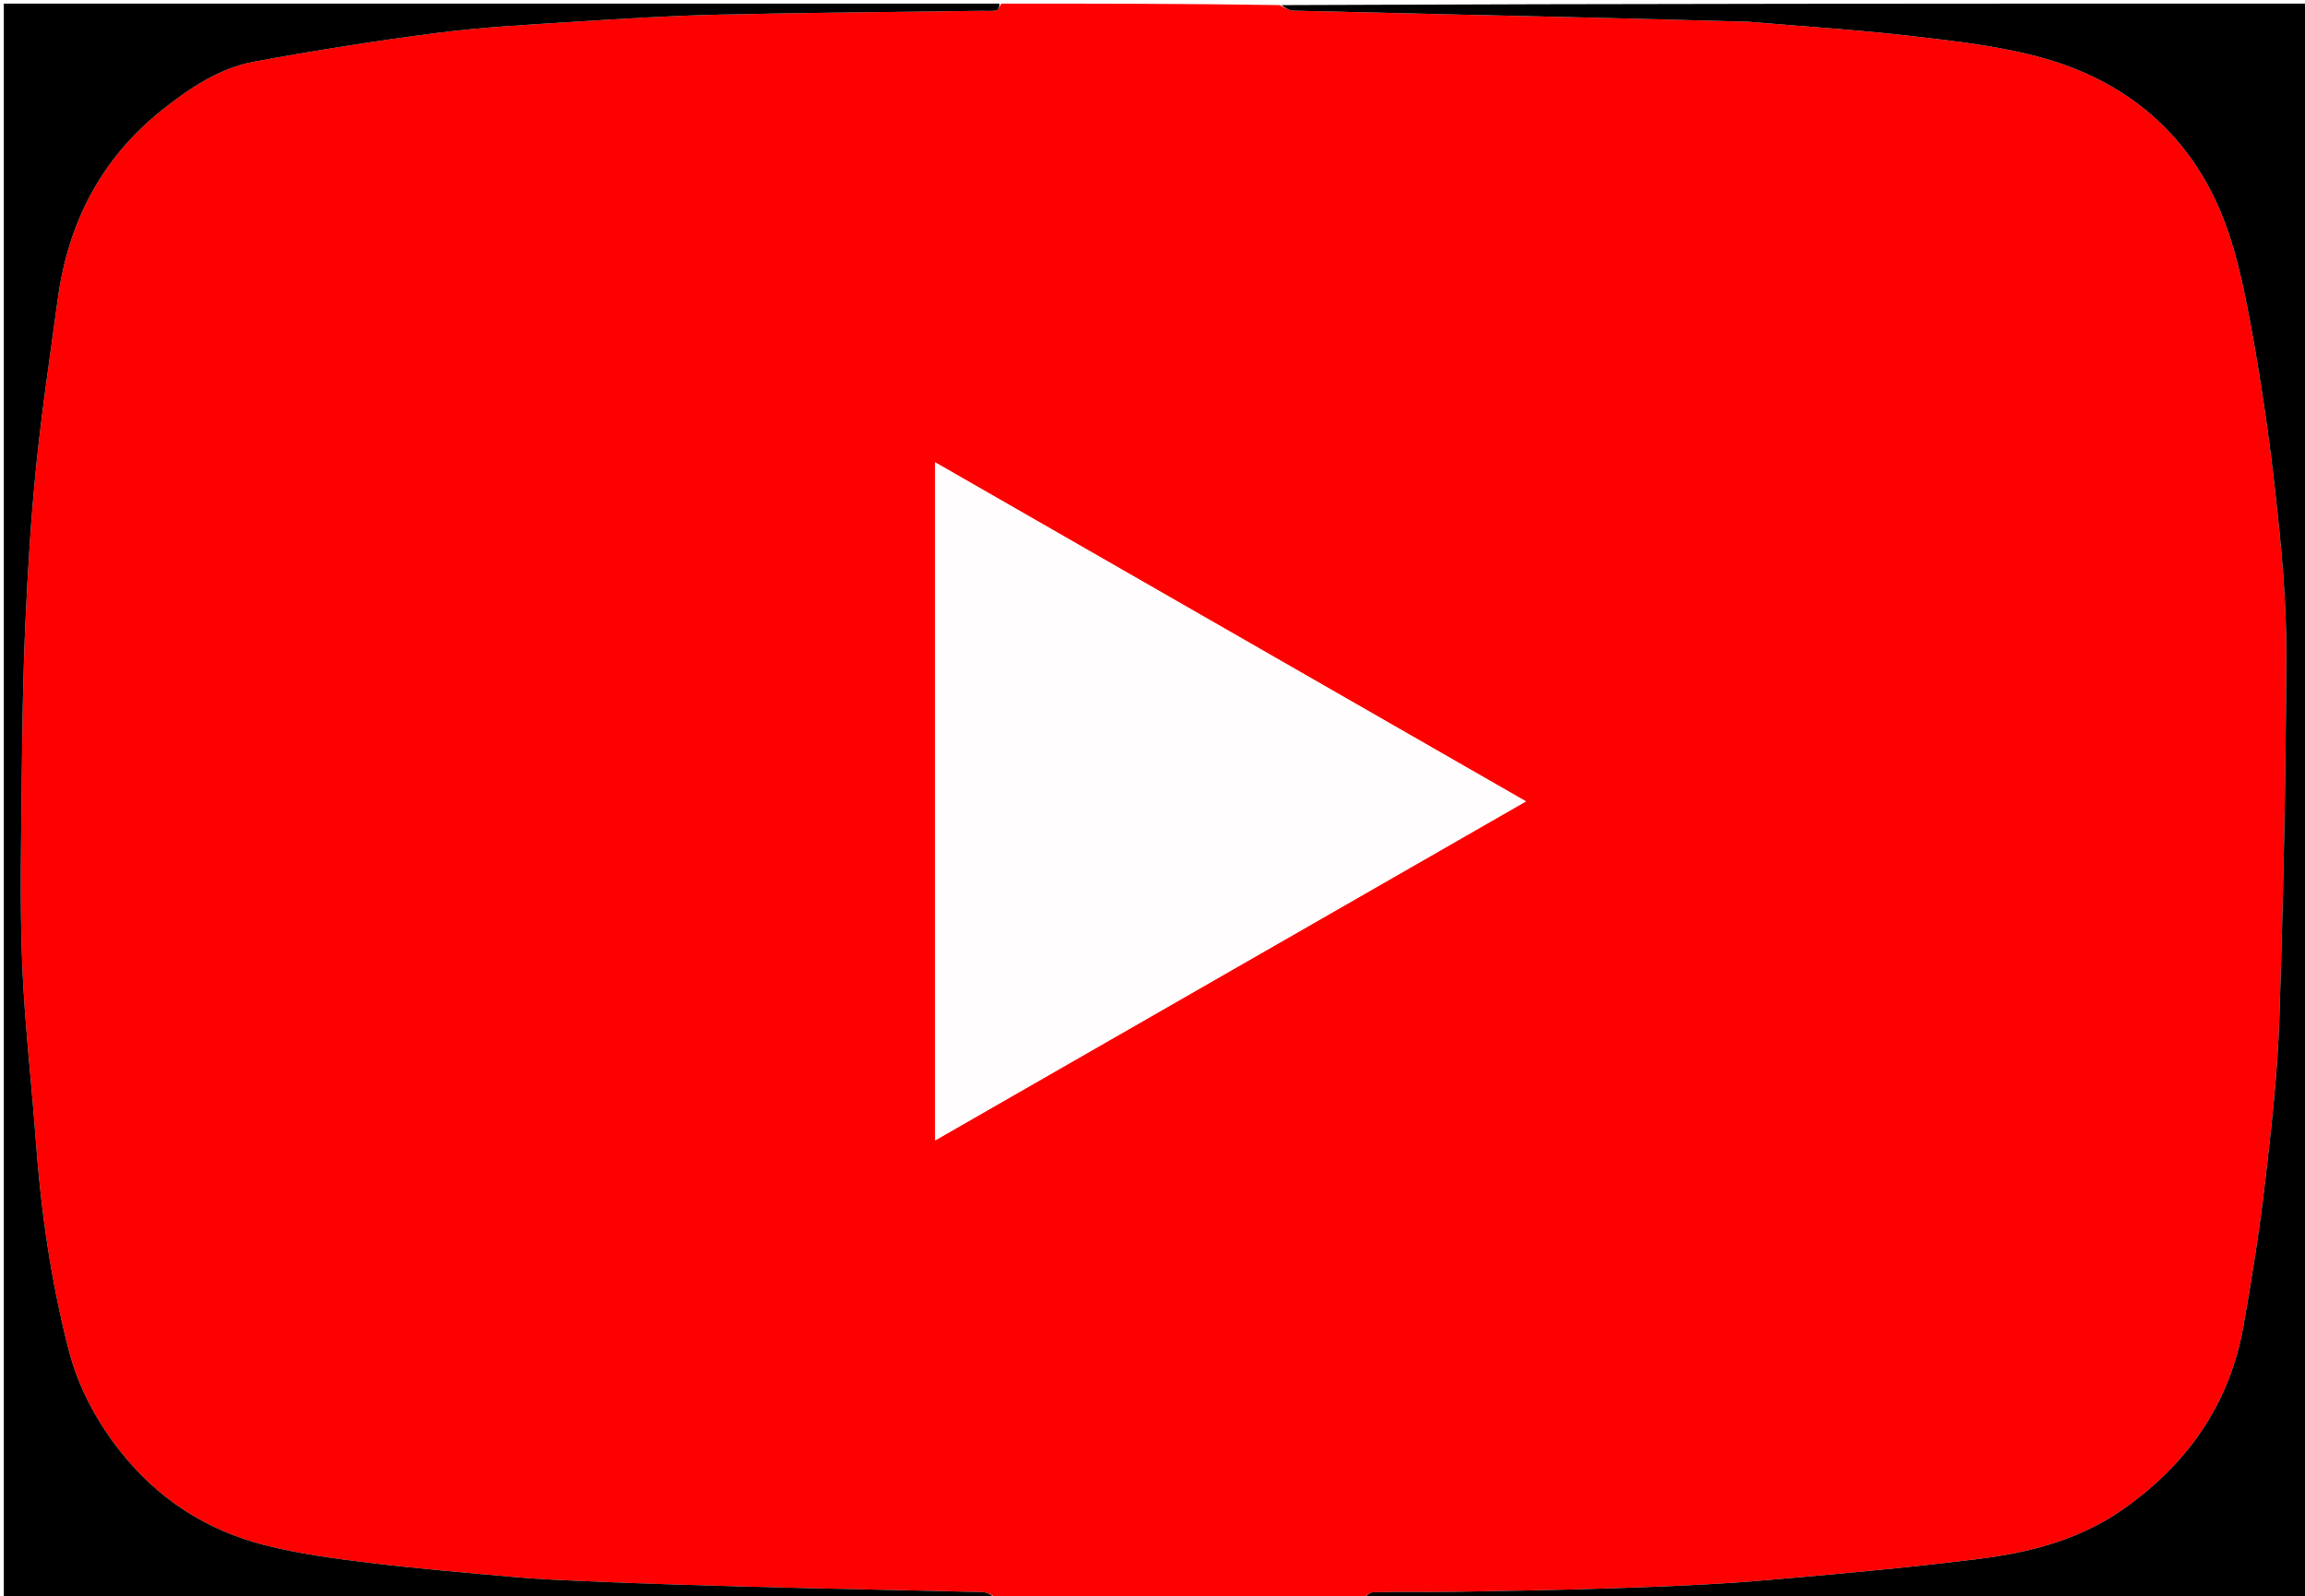
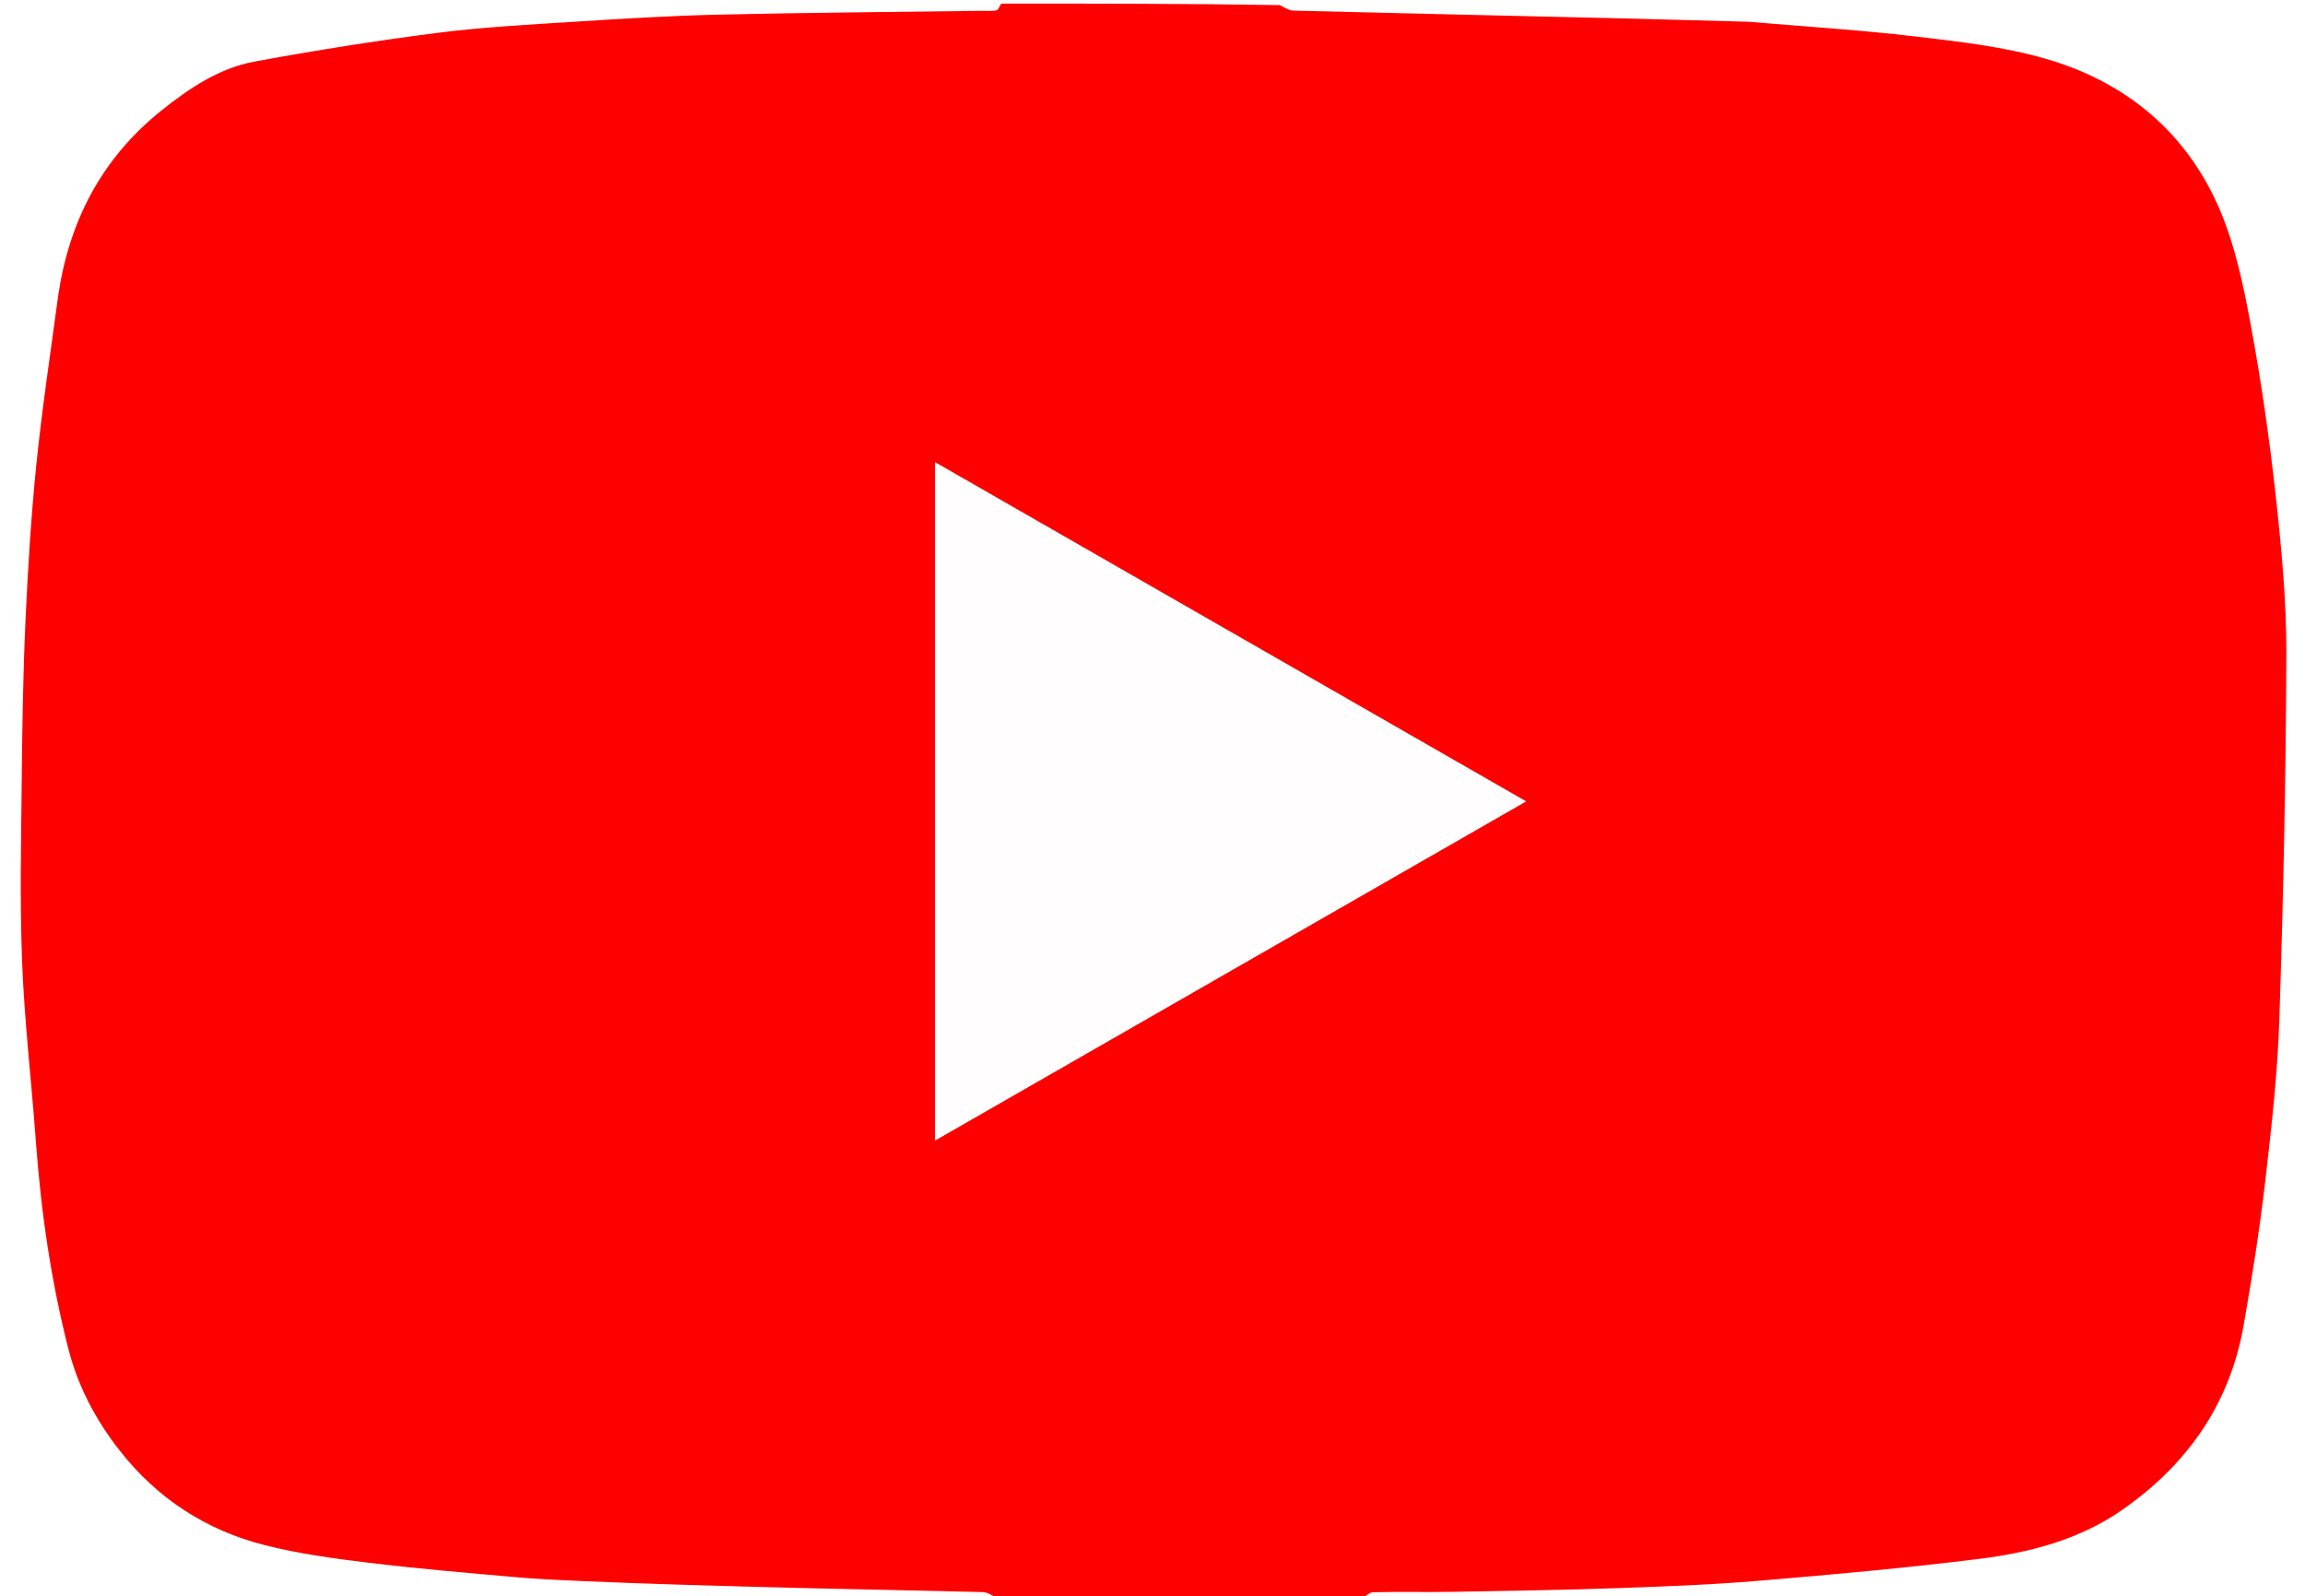
<svg xmlns="http://www.w3.org/2000/svg" version="1.1" id="Layer_1" x="0px" y="0px" width="100%" viewBox="0 0 640 443" enable-background="new 0 0 640 443" xml:space="preserve">
  <path fill="#FF0000" opacity="1" stroke="none" d=" M278,1   C303.688,1 329.375,1 355.356,1.418   C356.83,2.223 358.004,2.923 359.194,2.953   C388.223,3.679 417.255,4.32 446.285,5.006   C458.885,5.304 471.484,5.668 484.083,6.002   C484.582,6.015 485.084,6.004 485.581,6.047   C500.983,7.361 516.427,8.31 531.771,10.118   C543.902,11.547 556.226,12.93 567.903,16.286   C590.225,22.702 607.138,36.711 616.341,58.235   C620.634,68.274 622.914,79.335 624.921,90.153   C627.842,105.89 630.124,121.779 631.87,137.691   C633.469,152.26 634.868,166.949 634.82,181.58   C634.71,215.444 633.982,249.316 632.868,283.165   C632.371,298.257 630.659,313.335 628.911,328.351   C627.363,341.649 625.266,354.899 622.937,368.087   C619.09,389.879 607.307,406.622 589.303,419.185   C577.325,427.542 563.556,431.079 549.45,432.837   C529.087,435.373 508.628,437.207 488.174,438.919   C475.175,440.007 462.119,440.504 449.078,440.953   C433.819,441.479 418.549,441.716 403.283,441.978   C395.953,442.104 388.617,441.917 381.29,442.09   C380.179,442.117 379.096,443.334 378,444   C344.312,444 310.625,444 276.644,443.582   C275.17,442.777 273.997,442.079 272.807,442.048   C257.047,441.644 241.285,441.362 225.525,440.991   C213.261,440.703 200.999,440.366 188.737,439.989   C179.638,439.709 170.54,439.376 161.446,438.978   C155.344,438.711 149.235,438.447 143.154,437.905   C129.581,436.695 115.994,435.561 102.471,433.916   C92.771,432.737 83.003,431.426 73.556,429.029   C57.247,424.89 43.657,416.085 33.192,402.703   C26.578,394.247 21.653,384.963 18.987,374.531   C14.157,355.628 11.384,336.408 9.963,316.963   C8.753,300.391 6.798,283.856 6.148,267.266   C5.482,250.27 5.871,233.227 6.039,216.206   C6.183,201.61 6.407,187.004 7.073,172.425   C7.734,157.947 8.624,143.458 10.088,129.043   C11.641,113.75 13.952,98.534 15.994,83.292   C18.847,62.009 27.973,44.124 44.929,30.596   C52.635,24.448 60.899,18.902 70.688,17.095   C87.536,13.986 104.483,11.3 121.476,9.125   C134.029,7.518 146.713,6.856 159.355,6.048   C172.707,5.196 186.073,4.373 199.445,4.066   C223.863,3.505 248.291,3.334 272.715,3   C274.047,2.982 275.423,3.152 276.691,2.858   C277.241,2.73 277.57,1.648 278,1  M324.79,165.774   C303.246,153.405 281.703,141.036 259.663,128.381   C259.663,191.469 259.663,253.64 259.663,316.618   C314.549,285.125 368.85,253.968 423.68,222.507   C390.586,203.506 358.015,184.806 324.79,165.774  z" />
-   <path fill="#000000" opacity="1" stroke="none" d=" M378.469,444   C379.096,443.334 380.179,442.117 381.29,442.09   C388.617,441.917 395.953,442.104 403.283,441.978   C418.549,441.716 433.819,441.479 449.078,440.953   C462.119,440.504 475.175,440.007 488.174,438.919   C508.628,437.207 529.087,435.373 549.45,432.837   C563.556,431.079 577.325,427.542 589.303,419.185   C607.307,406.622 619.09,389.879 622.937,368.087   C625.266,354.899 627.363,341.649 628.911,328.351   C630.659,313.335 632.371,298.257 632.868,283.165   C633.982,249.316 634.71,215.444 634.82,181.58   C634.868,166.949 633.469,152.26 631.87,137.691   C630.124,121.779 627.842,105.89 624.921,90.153   C622.914,79.335 620.634,68.274 616.341,58.235   C607.138,36.711 590.225,22.702 567.903,16.286   C556.226,12.93 543.902,11.547 531.771,10.118   C516.427,8.31 500.983,7.361 485.581,6.047   C485.084,6.004 484.582,6.015 484.083,6.002   C471.484,5.668 458.885,5.304 446.285,5.006   C417.255,4.32 388.223,3.679 359.194,2.953   C358.004,2.923 356.83,2.223 355.824,1.418   C450.958,1 545.916,1 640.937,1   C640.937,148.559 640.937,296.119 640.937,444   C553.646,444 466.292,444 378.469,444  z" />
-   <path fill="#000000" opacity="1" stroke="none" d=" M277.531,1   C277.57,1.648 277.241,2.73 276.691,2.858   C275.423,3.152 274.047,2.982 272.715,3   C248.291,3.334 223.863,3.505 199.445,4.066   C186.073,4.373 172.707,5.196 159.355,6.048   C146.713,6.856 134.029,7.518 121.476,9.125   C104.483,11.3 87.536,13.986 70.688,17.095   C60.899,18.902 52.635,24.448 44.929,30.596   C27.973,44.124 18.847,62.009 15.994,83.292   C13.952,98.534 11.641,113.75 10.088,129.043   C8.624,143.458 7.734,157.947 7.073,172.425   C6.407,187.004 6.183,201.61 6.039,216.206   C5.871,233.227 5.482,250.27 6.148,267.266   C6.798,283.856 8.753,300.391 9.963,316.963   C11.384,336.408 14.157,355.628 18.987,374.531   C21.653,384.963 26.578,394.247 33.192,402.703   C43.657,416.085 57.247,424.89 73.556,429.029   C83.003,431.426 92.771,432.737 102.471,433.916   C115.994,435.561 129.581,436.695 143.154,437.905   C149.235,438.447 155.344,438.711 161.446,438.978   C170.54,439.376 179.638,439.709 188.737,439.989   C200.999,440.366 213.261,440.703 225.525,440.991   C241.285,441.362 257.047,441.644 272.807,442.048   C273.997,442.079 275.17,442.777 276.176,443.582   C184.374,444 92.747,444 1.06,444   C1.06,296.439 1.06,148.877 1.06,1   C93.021,1 185.042,1 277.531,1  z" />
+   <path fill="none" opacity="1" stroke="none" d=" M378.469,444   C379.096,443.334 380.179,442.117 381.29,442.09   C388.617,441.917 395.953,442.104 403.283,441.978   C418.549,441.716 433.819,441.479 449.078,440.953   C462.119,440.504 475.175,440.007 488.174,438.919   C508.628,437.207 529.087,435.373 549.45,432.837   C563.556,431.079 577.325,427.542 589.303,419.185   C607.307,406.622 619.09,389.879 622.937,368.087   C625.266,354.899 627.363,341.649 628.911,328.351   C630.659,313.335 632.371,298.257 632.868,283.165   C633.982,249.316 634.71,215.444 634.82,181.58   C634.868,166.949 633.469,152.26 631.87,137.691   C630.124,121.779 627.842,105.89 624.921,90.153   C622.914,79.335 620.634,68.274 616.341,58.235   C607.138,36.711 590.225,22.702 567.903,16.286   C556.226,12.93 543.902,11.547 531.771,10.118   C516.427,8.31 500.983,7.361 485.581,6.047   C485.084,6.004 484.582,6.015 484.083,6.002   C471.484,5.668 458.885,5.304 446.285,5.006   C417.255,4.32 388.223,3.679 359.194,2.953   C358.004,2.923 356.83,2.223 355.824,1.418   C450.958,1 545.916,1 640.937,1   C640.937,148.559 640.937,296.119 640.937,444   C553.646,444 466.292,444 378.469,444  z" />
+   <path fill="none" opacity="1" stroke="none" d=" M277.531,1   C277.57,1.648 277.241,2.73 276.691,2.858   C275.423,3.152 274.047,2.982 272.715,3   C248.291,3.334 223.863,3.505 199.445,4.066   C186.073,4.373 172.707,5.196 159.355,6.048   C146.713,6.856 134.029,7.518 121.476,9.125   C104.483,11.3 87.536,13.986 70.688,17.095   C60.899,18.902 52.635,24.448 44.929,30.596   C27.973,44.124 18.847,62.009 15.994,83.292   C13.952,98.534 11.641,113.75 10.088,129.043   C8.624,143.458 7.734,157.947 7.073,172.425   C6.407,187.004 6.183,201.61 6.039,216.206   C5.871,233.227 5.482,250.27 6.148,267.266   C6.798,283.856 8.753,300.391 9.963,316.963   C11.384,336.408 14.157,355.628 18.987,374.531   C21.653,384.963 26.578,394.247 33.192,402.703   C43.657,416.085 57.247,424.89 73.556,429.029   C83.003,431.426 92.771,432.737 102.471,433.916   C115.994,435.561 129.581,436.695 143.154,437.905   C149.235,438.447 155.344,438.711 161.446,438.978   C170.54,439.376 179.638,439.709 188.737,439.989   C200.999,440.366 213.261,440.703 225.525,440.991   C241.285,441.362 257.047,441.644 272.807,442.048   C273.997,442.079 275.17,442.777 276.176,443.582   C184.374,444 92.747,444 1.06,444   C1.06,296.439 1.06,148.877 1.06,1   C93.021,1 185.042,1 277.531,1  z" />
  <path fill="#FFFDFD" opacity="1" stroke="none" d=" M325.117,165.94   C358.015,184.806 390.586,203.506 423.68,222.507   C368.85,253.968 314.549,285.125 259.663,316.618   C259.663,253.64 259.663,191.469 259.663,128.381   C281.703,141.036 303.246,153.405 325.117,165.94  z" />
</svg>
